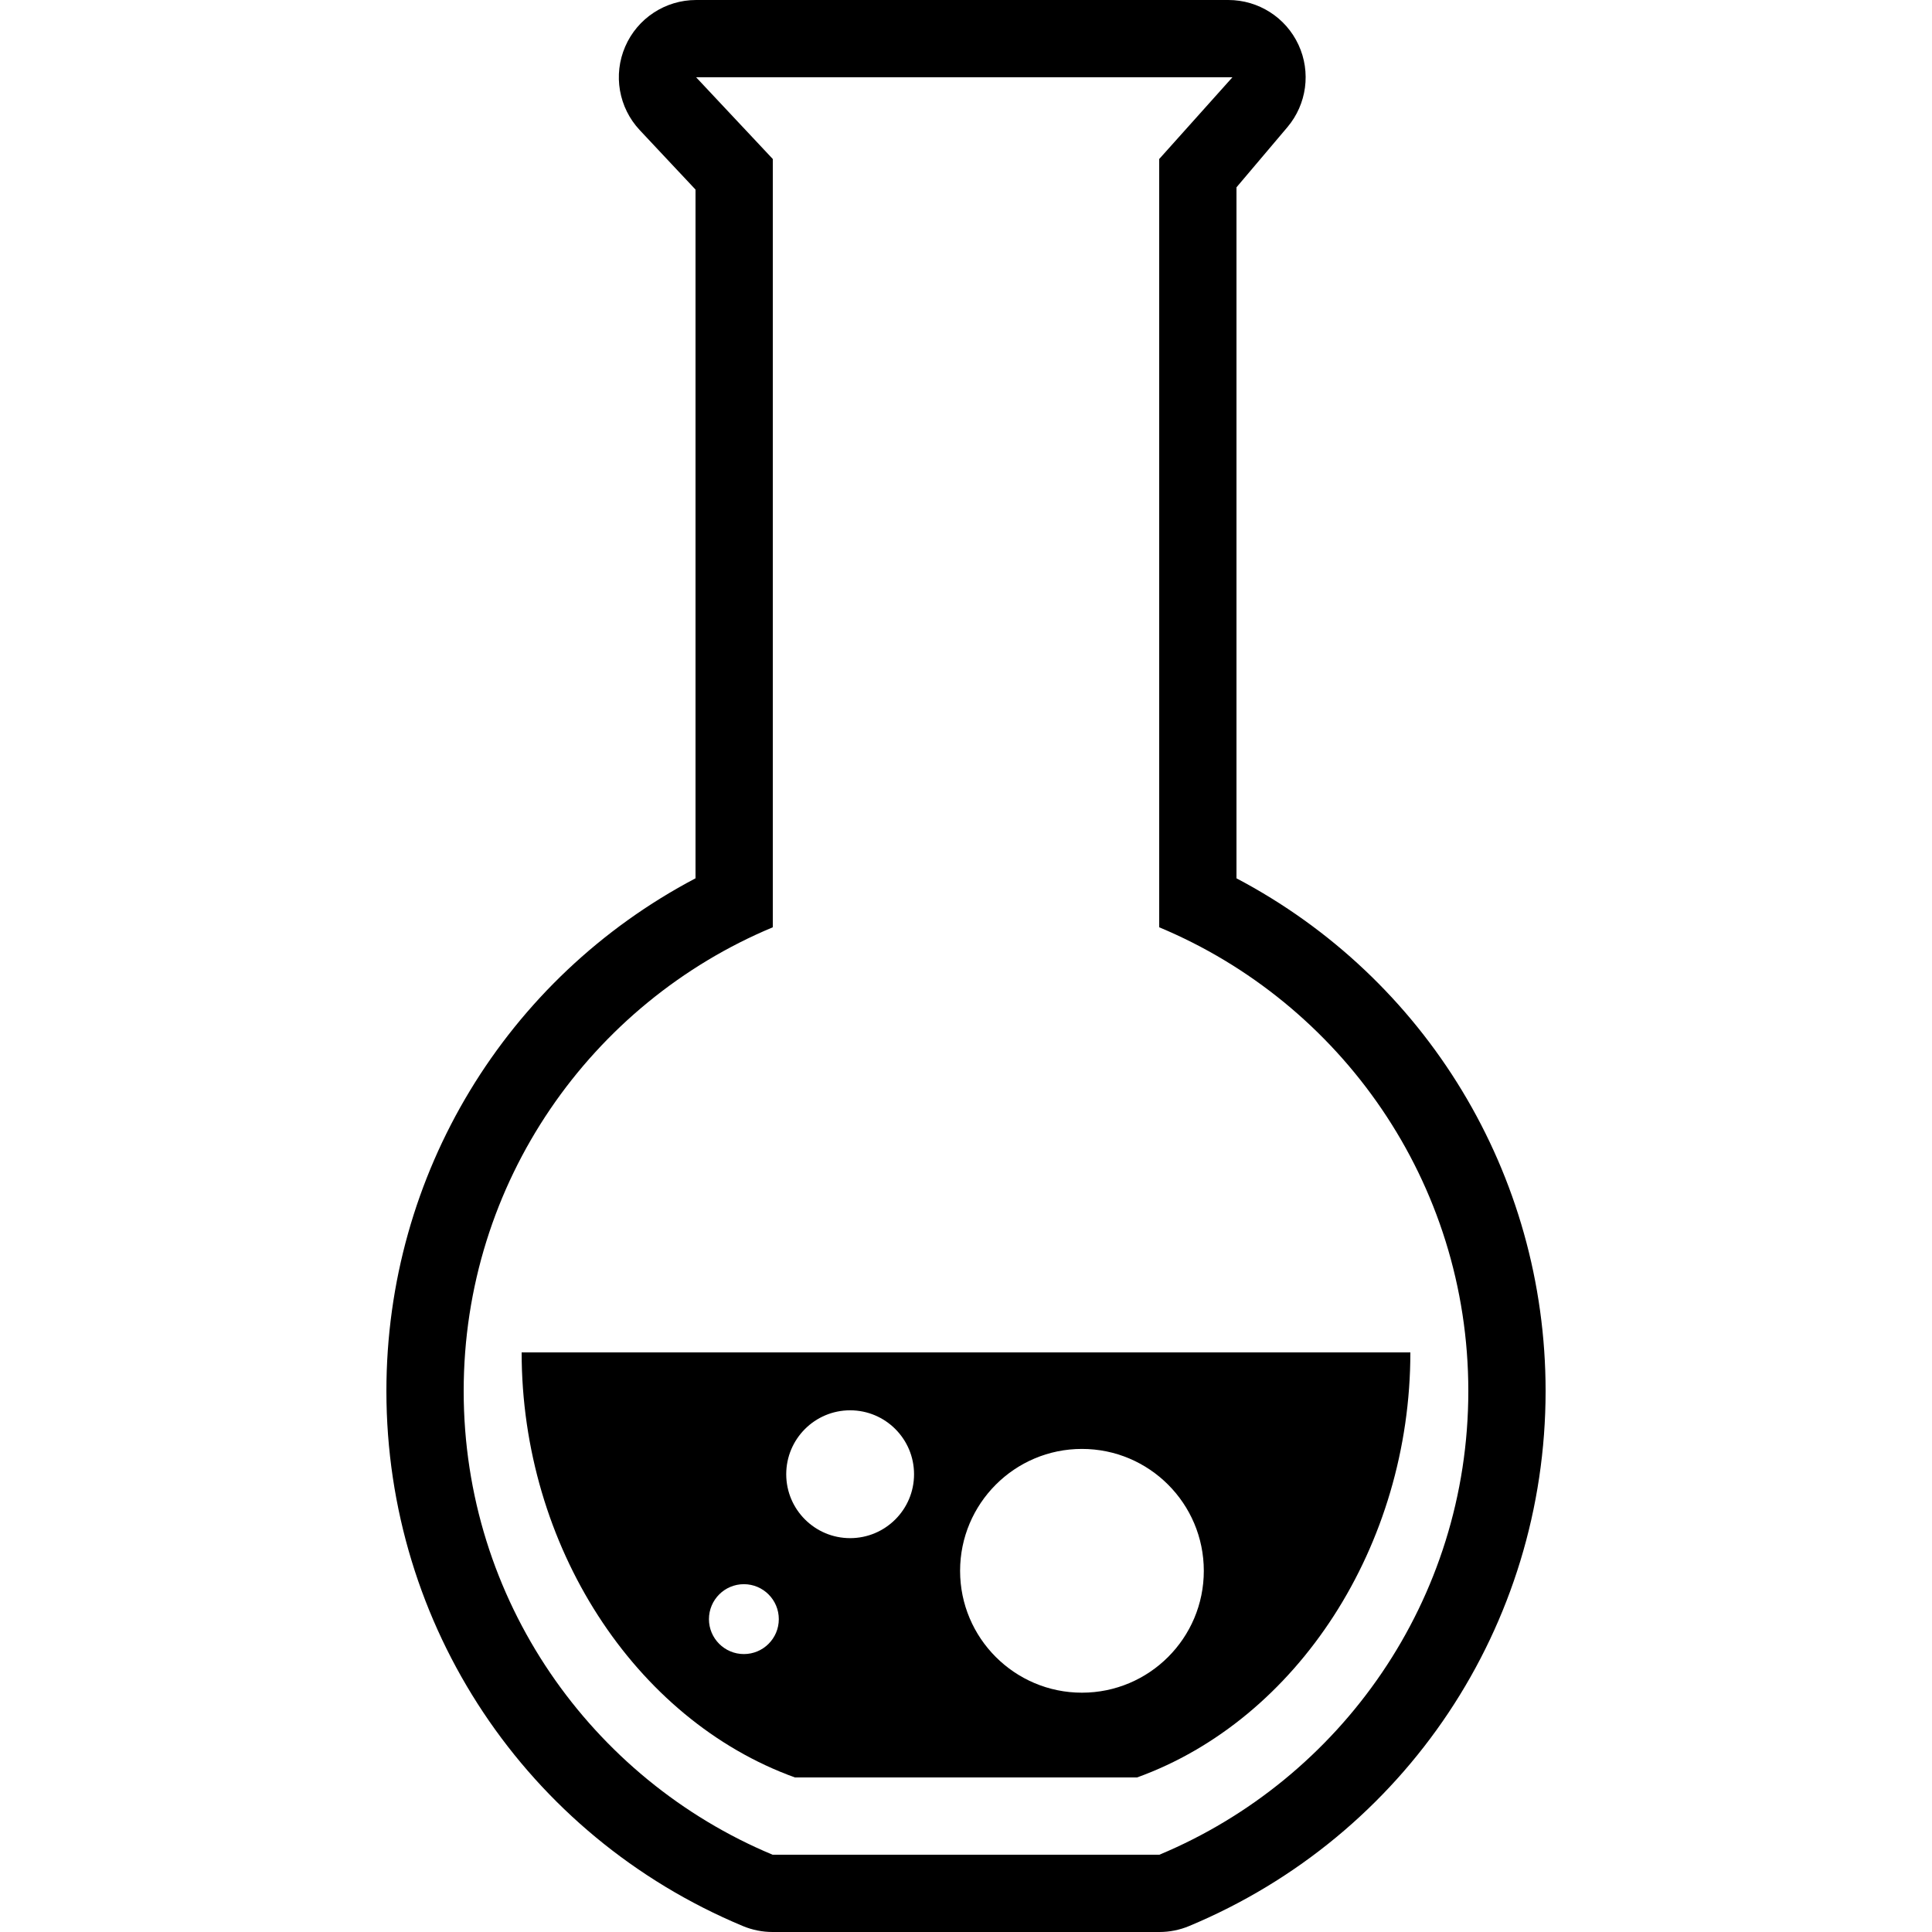
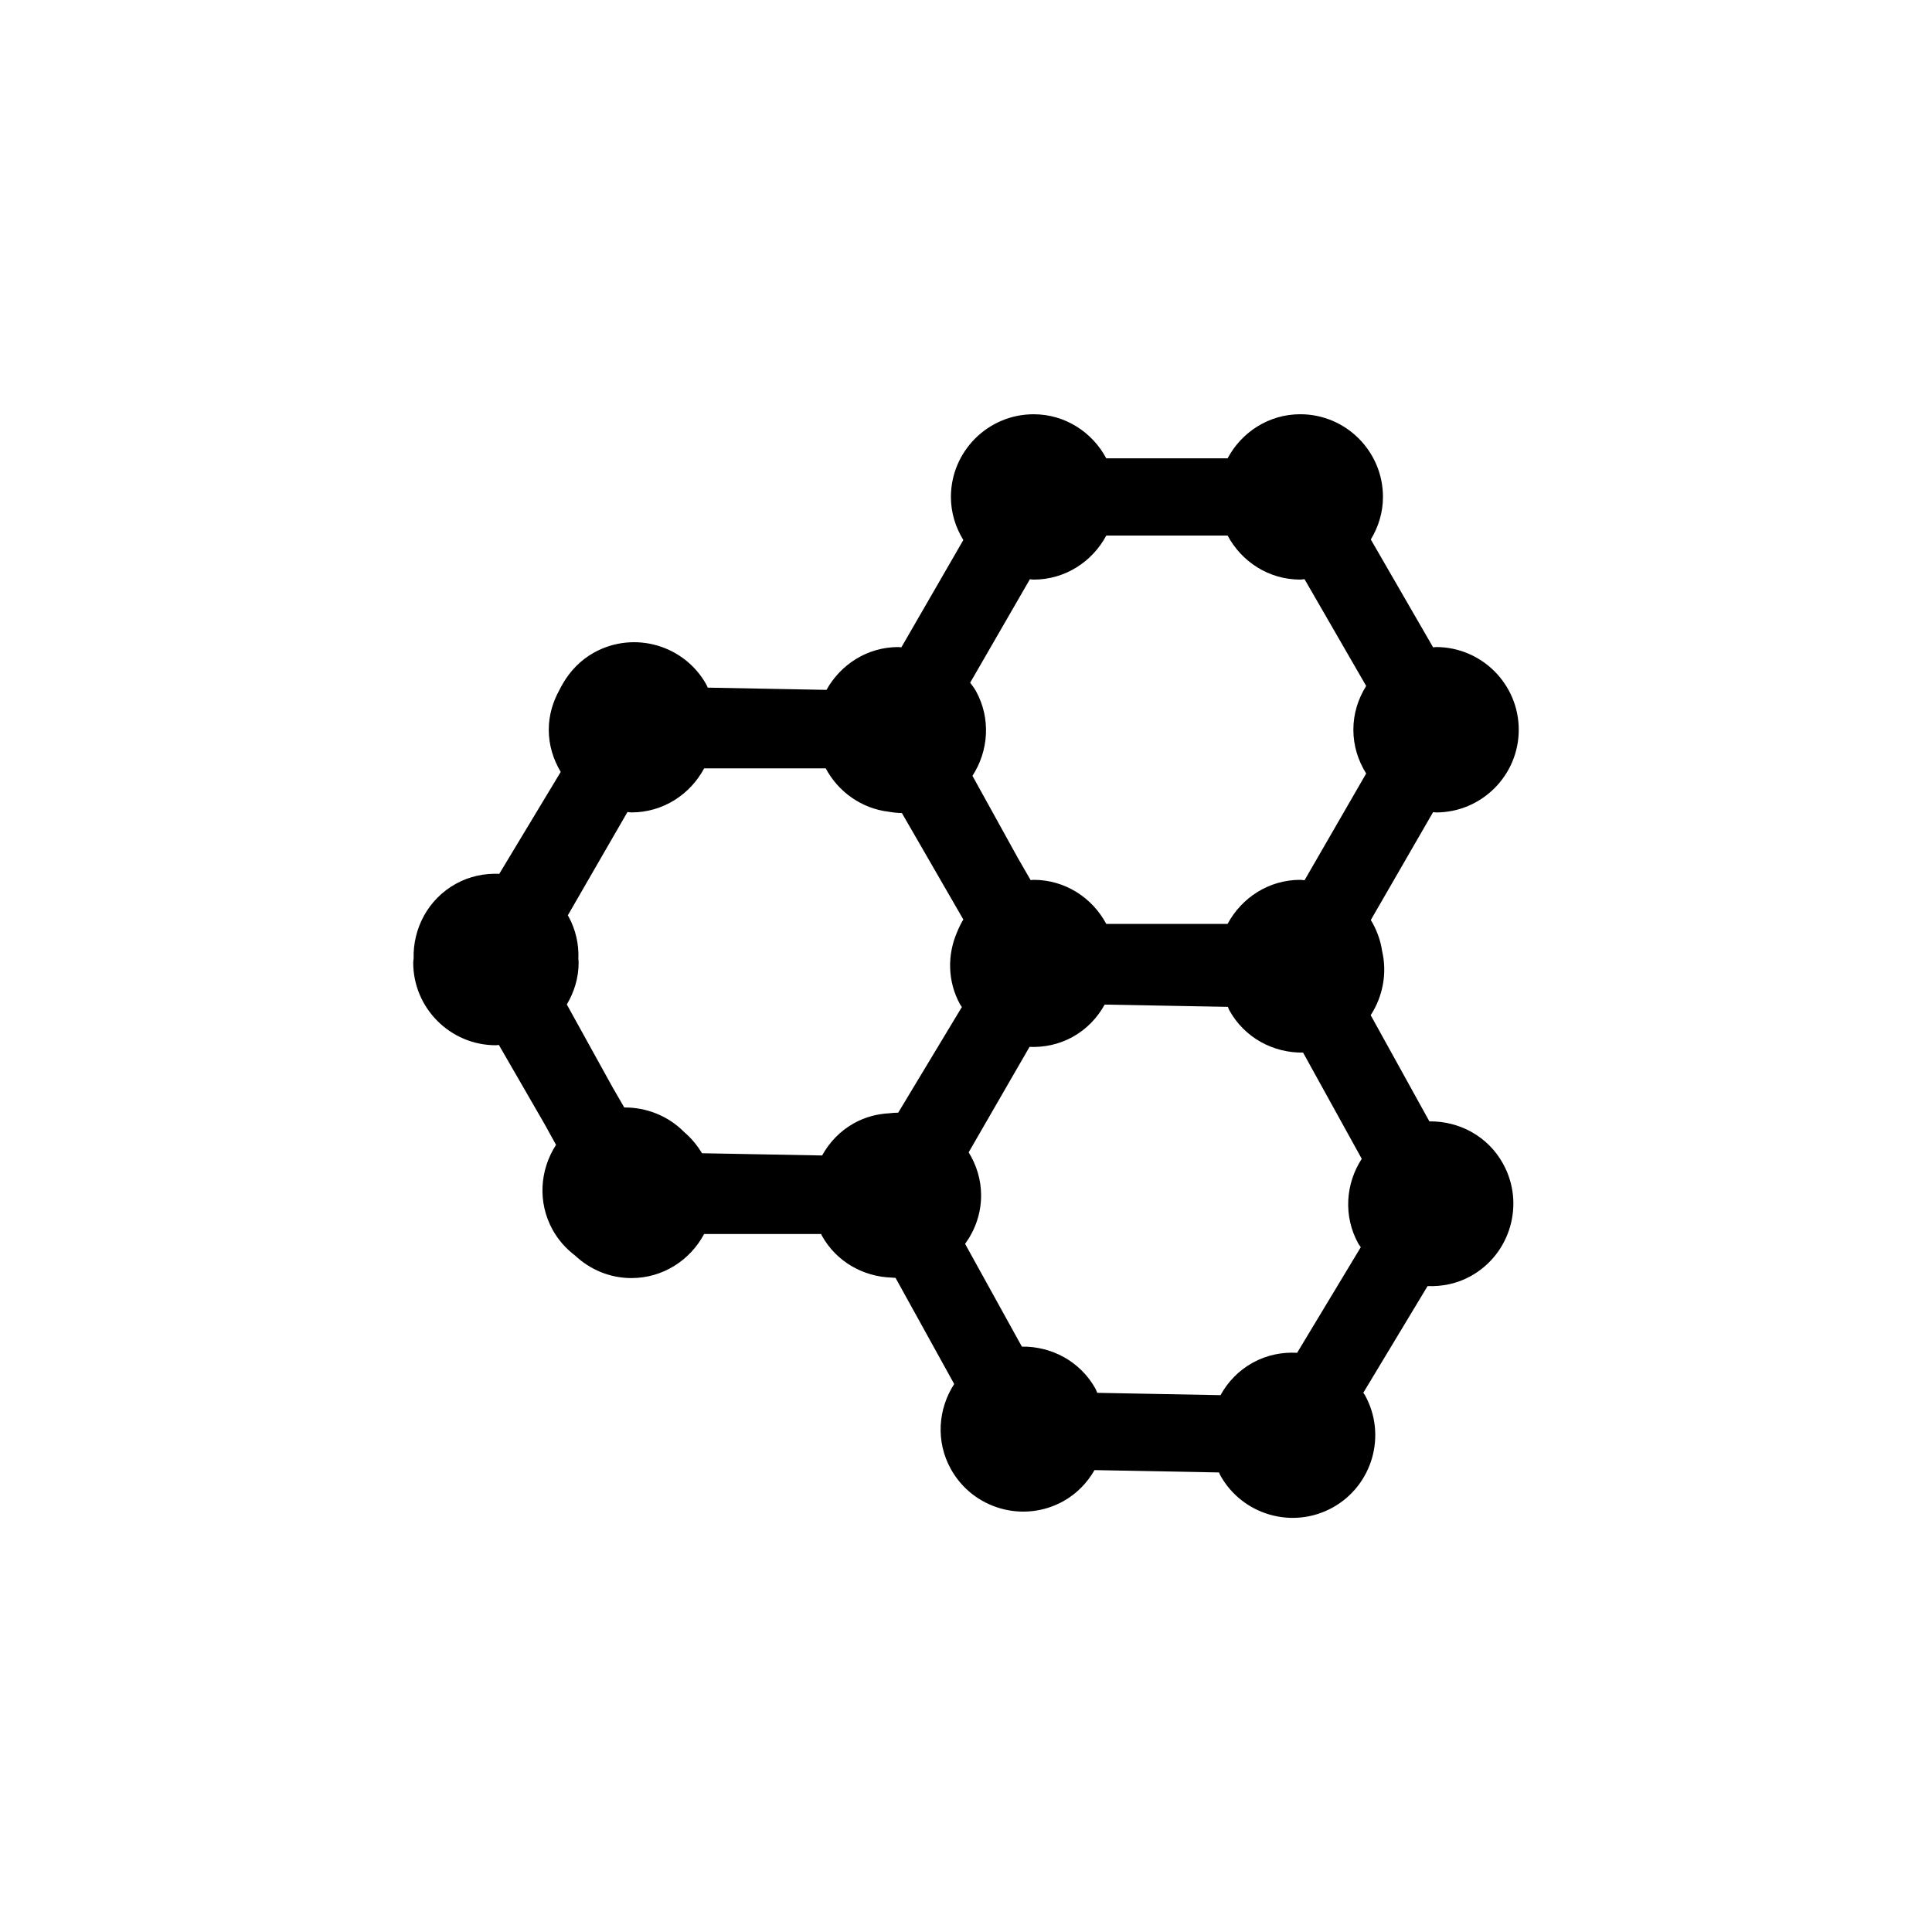
- <svg xmlns="http://www.w3.org/2000/svg" version="1.1" x="0px" y="0px" width="100px" height="100px" viewBox="0 0 100 100" enable-background="new 0 0 100 100" xml:space="preserve">
-   <g id="Captions">
- </g>
-   <g id="Your_Icon">
-     <path d="M63.79,4L60,8.231v39.765C69.395,51.915,76,61.186,76,72c0,10.811-6.601,20.079-15.99,24H39.99   C30.6,92.079,24,82.811,24,72c0-10.814,6.605-20.085,16-24.004V8.231L36.031,4H64 M63.58,0H36.031c-1.595,0-3.037,0.947-3.67,2.41   c-0.634,1.464-0.338,3.163,0.753,4.326L36,9.813v35.648C26.198,50.624,20,60.767,20,72c0,12.142,7.241,23.012,18.448,27.691   C38.937,99.895,39.46,100,39.99,100h20.02c0.529,0,1.053-0.105,1.541-0.309C72.759,95.011,80,84.142,80,72   c0-11.233-6.197-21.376-16-26.538V9.696l2.634-3.112c1.006-1.189,1.23-2.854,0.575-4.267C66.554,0.904,65.138,0,63.58,0L63.58,0z" />
-     <g>
-       <path d="M27,70c0,10,5.838,19,14.145,22h17.71C67.161,89,73,80,73,70H27z M38.503,85.614c-0.997,0-1.808-0.81-1.808-1.807    c0-0.999,0.811-1.81,1.808-1.81c0.998,0,1.808,0.811,1.808,1.81C40.311,84.805,39.501,85.614,38.503,85.614z M44.002,79.614    c-1.824,0-3.307-1.481-3.307-3.307c0-1.827,1.482-3.31,3.307-3.31c1.827,0,3.309,1.482,3.309,3.31    C47.311,78.133,45.829,79.614,44.002,79.614z M56,87.613c-3.479,0-6.306-2.825-6.306-6.306c0-3.483,2.827-6.311,6.306-6.311    c3.484,0,6.309,2.827,6.309,6.311C62.309,84.788,59.484,87.613,56,87.613z" />
-     </g>
-   </g>
+ <svg xmlns="http://www.w3.org/2000/svg" version="1.1" id="Layer_1" x="0px" y="0px" width="100px" height="100px" viewBox="0 0 100 100" enable-background="new 0 0 100 100" xml:space="preserve">
+   <path fill="#000000" d="M73.985,58.043l-3.038-5.497c0.63-0.972,0.858-2.17,0.592-3.314c-0.085-0.584-0.292-1.128-0.586-1.613  l3.224-5.583c0.052,0.002,0.101,0.016,0.153,0.016c2.36,0,4.28-1.92,4.28-4.28c0-2.361-1.92-4.281-4.28-4.281  c-0.053,0-0.102,0.014-0.152,0.016l-3.225-5.583c0.391-0.646,0.629-1.394,0.629-2.202c0-2.361-1.92-4.281-4.28-4.281  c-1.634,0-3.04,0.931-3.761,2.281H57.26c-0.721-1.35-2.127-2.28-3.761-2.28c-2.36,0-4.28,1.92-4.28,4.281  c0,0.819,0.243,1.577,0.643,2.228l-3.208,5.556c-0.052-0.002-0.101-0.016-0.153-0.016c-1.607,0-2.991,0.903-3.722,2.217  l-6.148-0.116c-0.023-0.047-0.035-0.096-0.061-0.142c-1.141-2.066-3.751-2.817-5.817-1.676c-0.703,0.389-1.24,0.955-1.616,1.604  c-0.001,0.001-0.001,0.003-0.002,0.004c-0.06,0.103-0.119,0.205-0.169,0.312c-0.347,0.618-0.562,1.32-0.562,2.078  c0,0.8,0.235,1.541,0.619,2.182l-3.18,5.275c-0.758-0.032-1.534,0.122-2.245,0.515c-1.447,0.8-2.23,2.32-2.189,3.869  c-0.003,0.07-0.021,0.138-0.021,0.209c0,2.36,1.92,4.28,4.28,4.28c0.053,0,0.102-0.014,0.153-0.016l2.37,4.104l0.589,1.067  c-0.833,1.283-0.968,2.965-0.177,4.396c0.298,0.539,0.7,0.983,1.162,1.333c0.766,0.719,1.789,1.167,2.919,1.167  c1.635,0,3.041-0.932,3.762-2.281h6.057c0.01,0.026,0.019,0.052,0.033,0.078c0.754,1.364,2.152,2.129,3.607,2.178  c0.07,0.006,0.139,0.013,0.21,0.015l3.036,5.493c-0.833,1.284-0.967,2.965-0.177,4.395c1.142,2.066,3.75,2.818,5.816,1.677  c0.707-0.391,1.248-0.962,1.624-1.616l6.445,0.122c0.022,0.045,0.035,0.096,0.061,0.142c1.142,2.065,3.751,2.817,5.816,1.676  c2.066-1.142,2.818-3.751,1.677-5.816c-0.025-0.047-0.06-0.083-0.087-0.126l3.327-5.522c0.755,0.028,1.524-0.124,2.231-0.515  c2.065-1.142,2.818-3.752,1.677-5.817C77.011,58.802,75.516,58.021,73.985,58.043z M46.014,57.624  c-0.613,0.034-1.227,0.19-1.801,0.507c-0.729,0.403-1.284,0.995-1.661,1.676l-6.218-0.116c-0.246-0.412-0.554-0.782-0.917-1.091  c-0.822-0.838-1.952-1.286-3.106-1.277l-0.608-1.052l-2.365-4.28c0.381-0.639,0.612-1.374,0.612-2.17  c0-0.064-0.011-0.126-0.014-0.189c0.032-0.747-0.131-1.51-0.519-2.213c-0.008-0.015-0.019-0.026-0.028-0.04l3.088-5.349  c0.07,0.004,0.137,0.021,0.208,0.021c1.635,0,3.041-0.932,3.762-2.281h6.292c0.647,1.212,1.85,2.081,3.272,2.247  c0.221,0.039,0.445,0.063,0.671,0.067l3.18,5.509c-0.127,0.207-0.232,0.429-0.325,0.655c-0.506,1.171-0.502,2.546,0.162,3.748  c0.026,0.046,0.061,0.082,0.088,0.126l-3.296,5.47C46.329,57.591,46.171,57.606,46.014,57.624z M53.307,29.981  c0.065,0.003,0.127,0.02,0.192,0.02c1.635,0,3.041-0.931,3.762-2.281h6.28c0.721,1.35,2.127,2.28,3.761,2.28  c0.075,0,0.146-0.019,0.22-0.022l3.191,5.527c-0.414,0.659-0.663,1.432-0.663,2.266c0,0.833,0.249,1.606,0.663,2.265l-3.19,5.526  c-0.075-0.004-0.146-0.022-0.221-0.022c-1.634,0-3.04,0.932-3.761,2.281H57.26c-0.721-1.35-2.127-2.281-3.761-2.281  c-0.052,0-0.101,0.014-0.153,0.016l-0.661-1.146l-2.351-4.253c0.832-1.283,0.967-2.965,0.177-4.395  c-0.085-0.154-0.194-0.286-0.295-0.426L53.307,29.981z M70.307,64.371c0.037,0.067,0.087,0.119,0.127,0.183l-3.295,5.467  c-0.777-0.044-1.573,0.112-2.303,0.515c-0.729,0.403-1.286,0.995-1.662,1.677l-6.38-0.12c-0.033-0.067-0.052-0.139-0.087-0.204  c-0.79-1.43-2.286-2.21-3.815-2.188l-2.939-5.319c0.516-0.707,0.829-1.569,0.829-2.509c0-0.819-0.243-1.578-0.644-2.229l3.15-5.457  c0.751,0.03,1.521-0.123,2.228-0.514c0.73-0.403,1.286-0.995,1.662-1.676l6.377,0.118c0.029,0.06,0.044,0.121,0.076,0.179  c0.79,1.43,2.285,2.211,3.816,2.188l3.037,5.497C69.651,61.262,69.517,62.941,70.307,64.371z" />
</svg>
